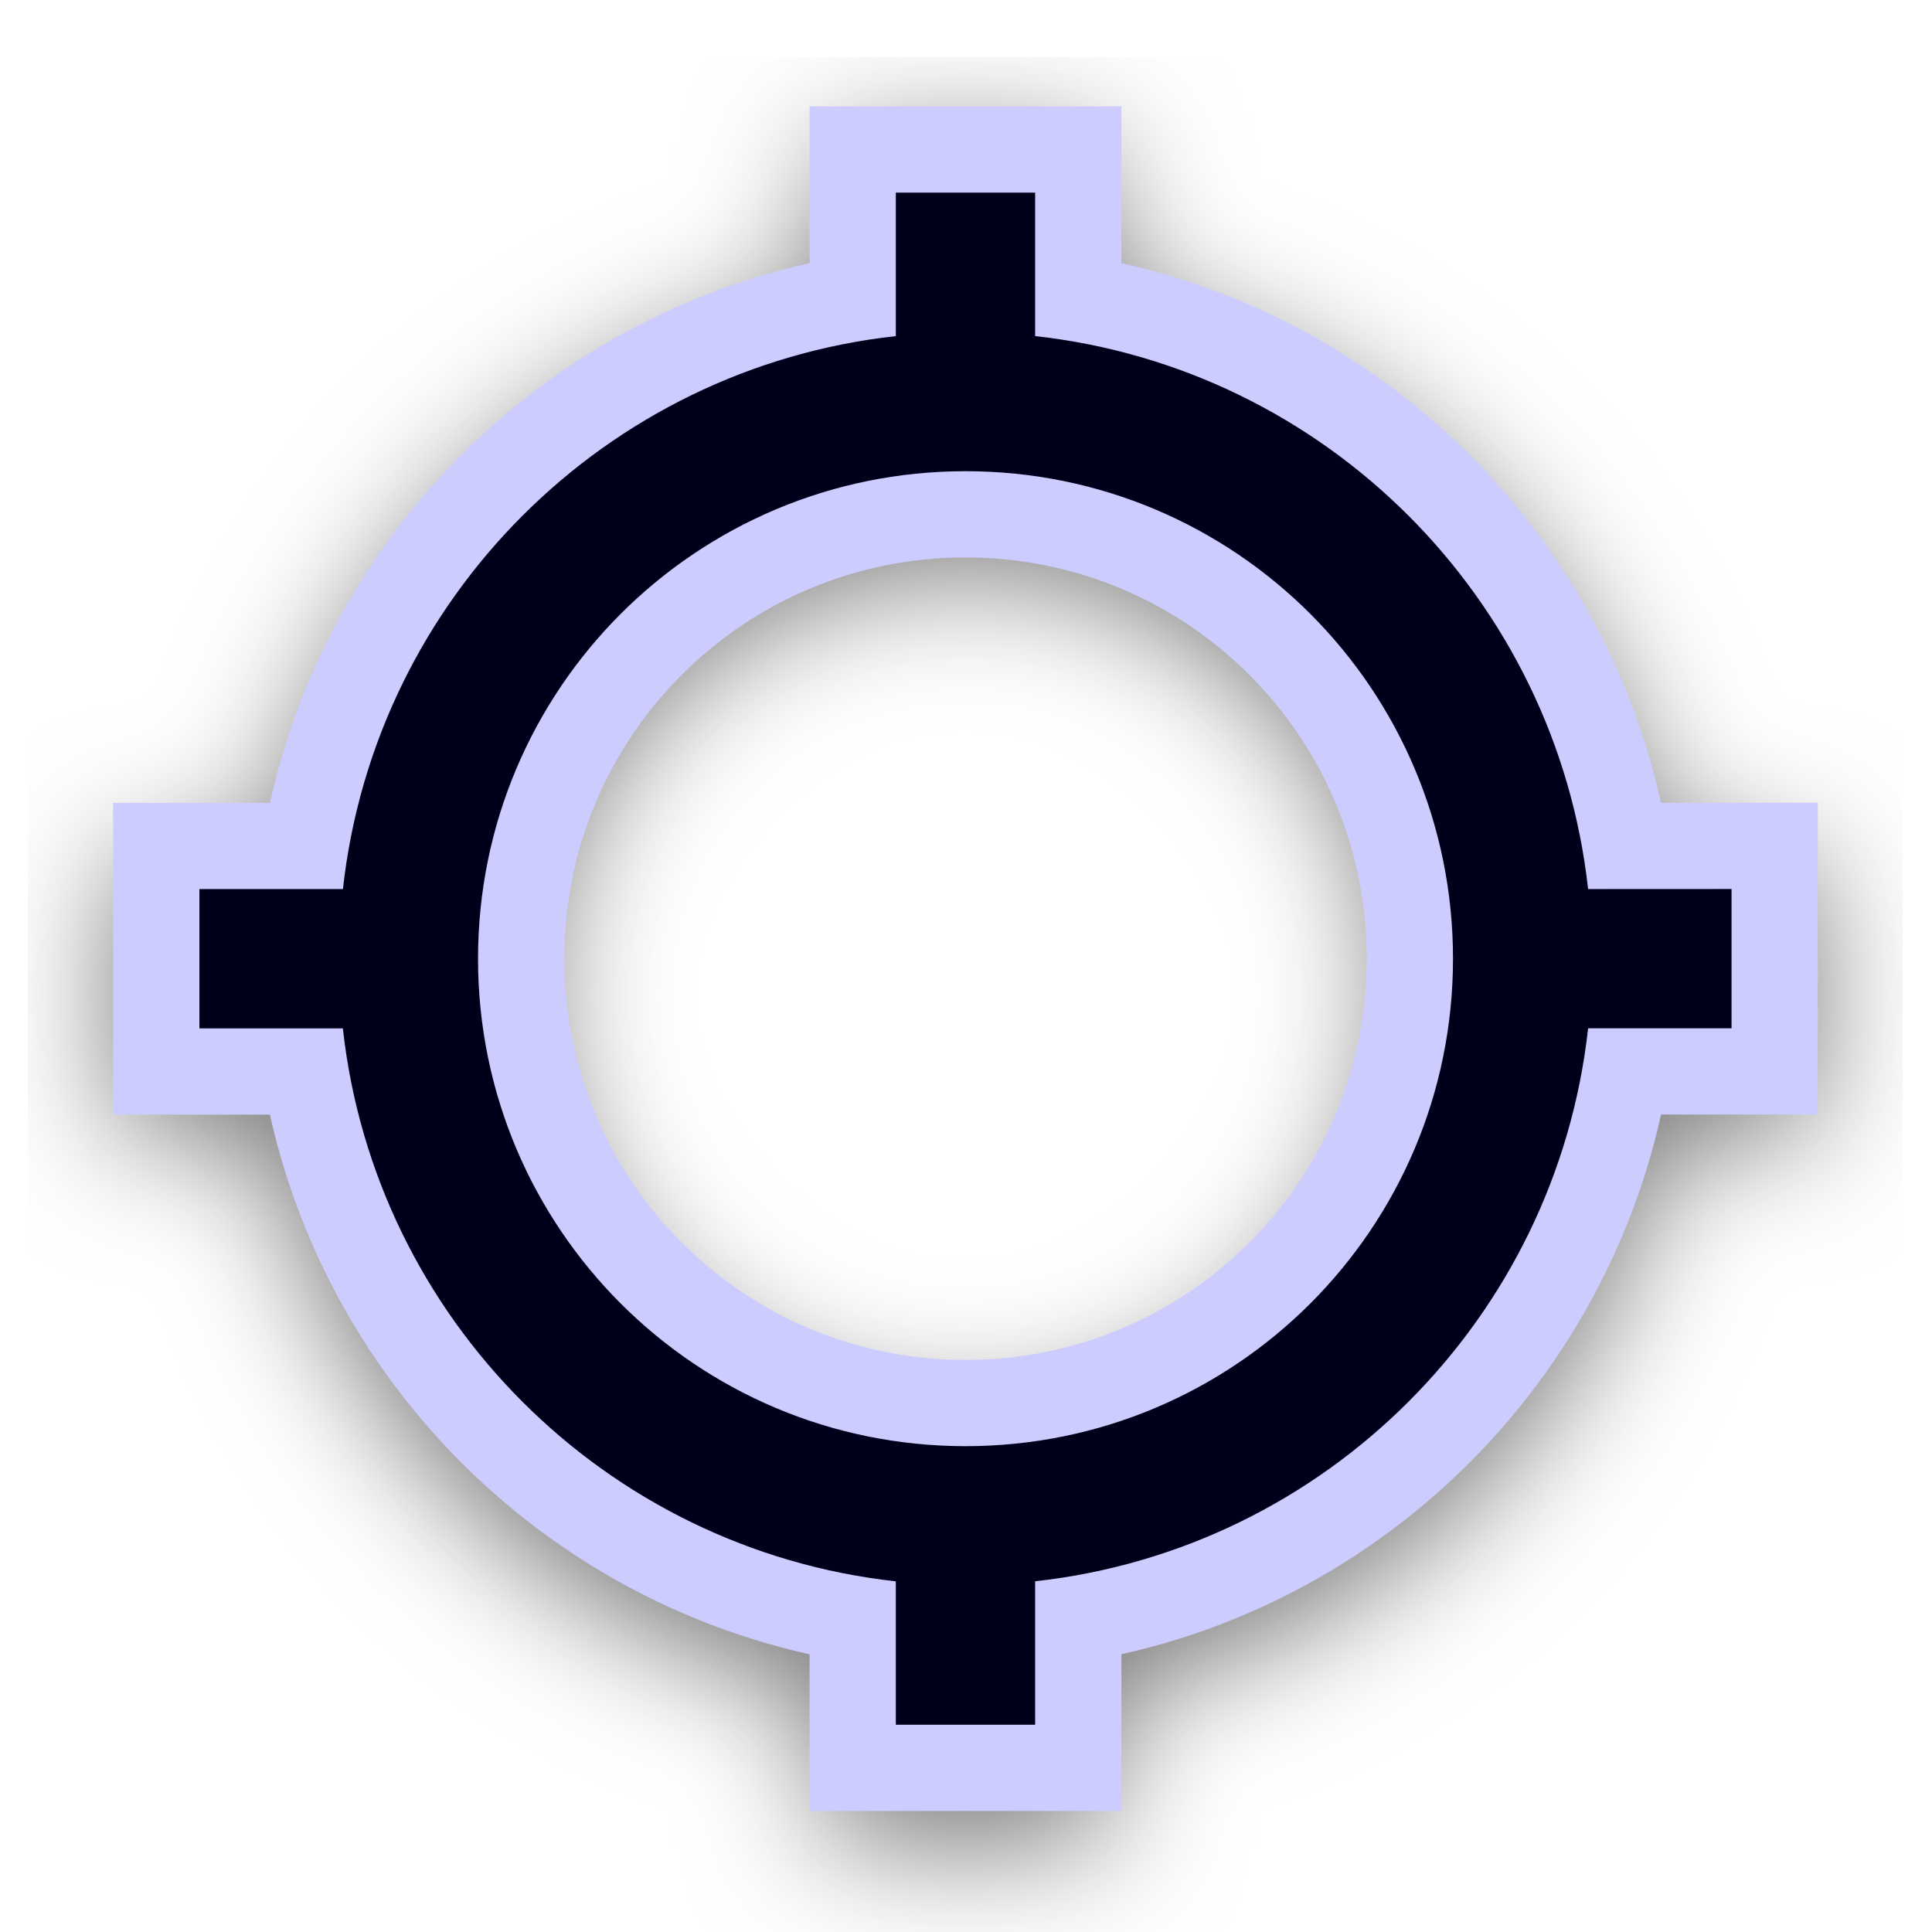
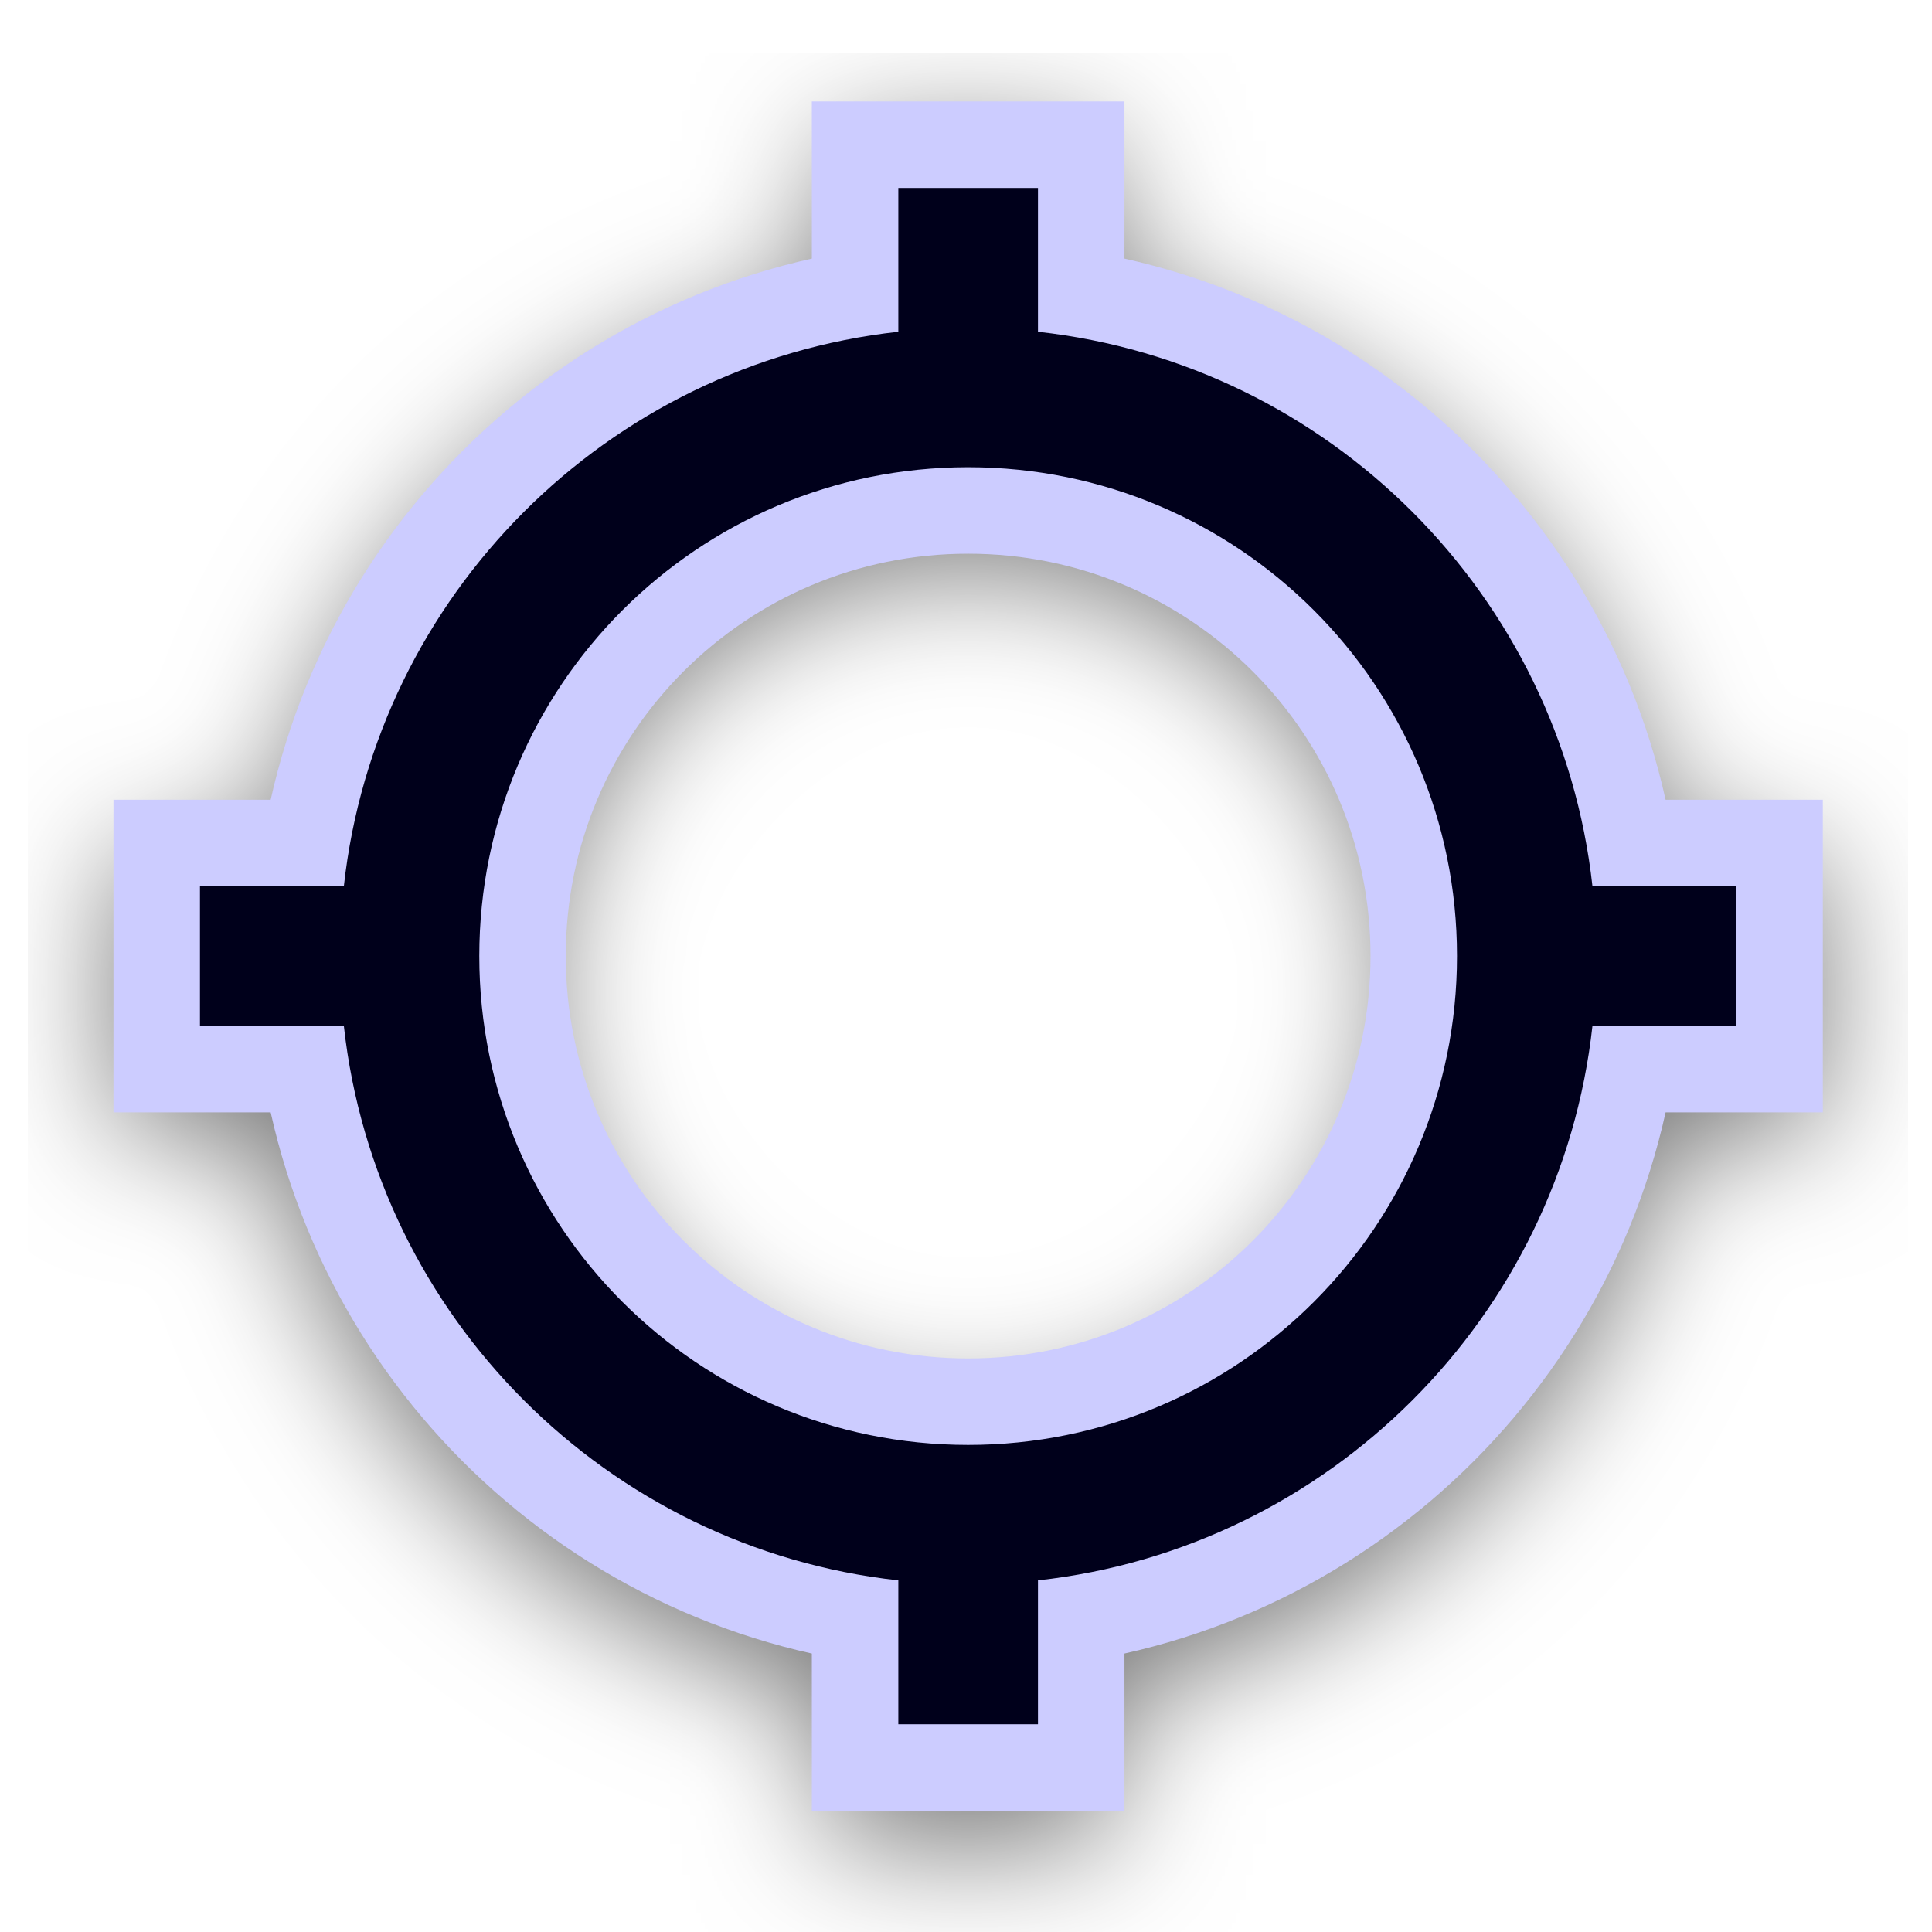
- <svg xmlns="http://www.w3.org/2000/svg" height="28" viewBox="0 0 28 28" width="28" version="1.1" id="svg6">
+ <svg xmlns="http://www.w3.org/2000/svg" height="36" viewBox="0 0 36 36" width="36" version="1.1" id="svg6">
  <defs id="defs10">
    <filter style="color-interpolation-filters:sRGB" id="filter5187" x="-0.101" width="1.202" y="-0.101" height="1.202">
      <feGaussianBlur stdDeviation="0.836" id="feGaussianBlur5189" />
    </filter>
  </defs>
-   <path style="opacity:0.543;fill:#000000;fill-opacity:1;stroke:#000000;stroke-width:1.763;stroke-miterlimit:4;stroke-dasharray:none;stroke-opacity:1;filter:url(#filter5187)" id="path4526" d="M 20.093,15.814 C 19.676,12.039 16.68,9.043 12.905,8.627 v -1.865 h -1.81 v 1.865 C 7.32,9.043 4.324,12.039 3.907,15.814 h -1.865 v 1.81 h 1.865 c 0.416,3.775 3.413,6.771 7.187,7.187 v 1.865 h 1.81 v -1.865 c 3.775,-0.416 6.771,-3.413 7.187,-7.187 h 1.865 V 15.814 Z M 12,23.056 c -3.503,0 -6.336,-2.833 -6.336,-6.336 0,-3.503 2.833,-6.336 6.336,-6.336 3.503,0 6.336,2.833 6.336,6.336 0,3.503 -2.833,6.336 -6.336,6.336 z" transform="matrix(1.134579,0,0,1.134579,0.3776939,-4.550211)" />
-   <path d="M 23.016,12.885 C 22.551,8.676 19.211,5.335 15.002,4.871 V 2.792 H 12.983 V 4.871 C 8.775,5.335 5.434,8.676 4.97,12.885 H 2.89 v 2.019 h 2.079 c 0.464,4.209 3.805,7.55 8.014,8.014 V 24.996 h 2.019 v -2.079 c 4.209,-0.464 7.55,-3.805 8.014,-8.014 h 2.079 v -2.019 z m -9.023,8.074 c -3.906,0 -7.065,-3.159 -7.065,-7.065 0,-3.906 3.159,-7.065 7.065,-7.065 3.906,0 7.065,3.159 7.065,7.065 0,3.906 -3.159,7.065 -7.065,7.065 z" id="path4" style="fill:#00001b;fill-opacity:1;stroke:#ccccff;stroke-width:2.5;stroke-miterlimit:4;stroke-dasharray:none;stroke-opacity:1;paint-order:markers stroke fill" />
-   <path d="M 0,-0.099 H 27.985 V 27.886 H 0 Z" id="path2" style="fill:none;stroke-width:1" />
+   <path style="opacity:0.543;fill:#000000;fill-opacity:1;stroke:#000000;stroke-width:1.763;stroke-miterlimit:4;stroke-dasharray:none;stroke-opacity:1;filter:url(#filter5187)" id="path4526" d="M 20.093,15.814 C 19.676,12.039 16.68,9.043 12.905,8.627 v -1.865 h -1.81 v 1.865 C 7.32,9.043 4.324,12.039 3.907,15.814 h -1.865 v 1.81 h 1.865 c 0.416,3.775 3.413,6.771 7.187,7.187 v 1.865 h 1.81 v -1.865 c 3.775,-0.416 6.771,-3.413 7.187,-7.187 h 1.865 V 15.814 Z M 12,23.056 c -3.503,0 -6.336,-2.833 -6.336,-6.336 0,-3.503 2.833,-6.336 6.336,-6.336 3.503,0 6.336,2.833 6.336,6.336 0,3.503 -2.833,6.336 -6.336,6.336 z" transform="matrix(1.462753,0,0,1.462753,0.486941,-5.963501)" />
+   <path d="M 29.673,16.514 C 29.074,11.088 24.767,6.781 19.341,6.182 V 3.502 H 16.739 V 6.182 C 11.313,6.781 7.005,11.088 6.407,16.514 H 3.726 v 2.602 H 6.407 C 7.005,24.543 11.313,28.85 16.739,29.448 v 2.681 h 2.602 V 29.448 c 5.426,-0.599 9.733,-4.906 10.332,-10.332 h 2.681 v -2.602 z m -11.633,10.41 c -5.036,0 -9.109,-4.073 -9.109,-9.109 0,-5.036 4.073,-9.109 9.109,-9.109 5.036,0 9.109,4.073 9.109,9.109 0,5.036 -4.073,9.109 -9.109,9.109 z" id="path4" style="fill:#00001b;fill-opacity:1;stroke:#ccccff;stroke-width:3.223;stroke-miterlimit:4;stroke-dasharray:none;stroke-opacity:1;paint-order:markers stroke fill" />
+   <path d="M 0,-0.225 H 36.08 V 35.855 H 0 Z" id="path2" style="fill:none;stroke-width:1.289" />
</svg>
